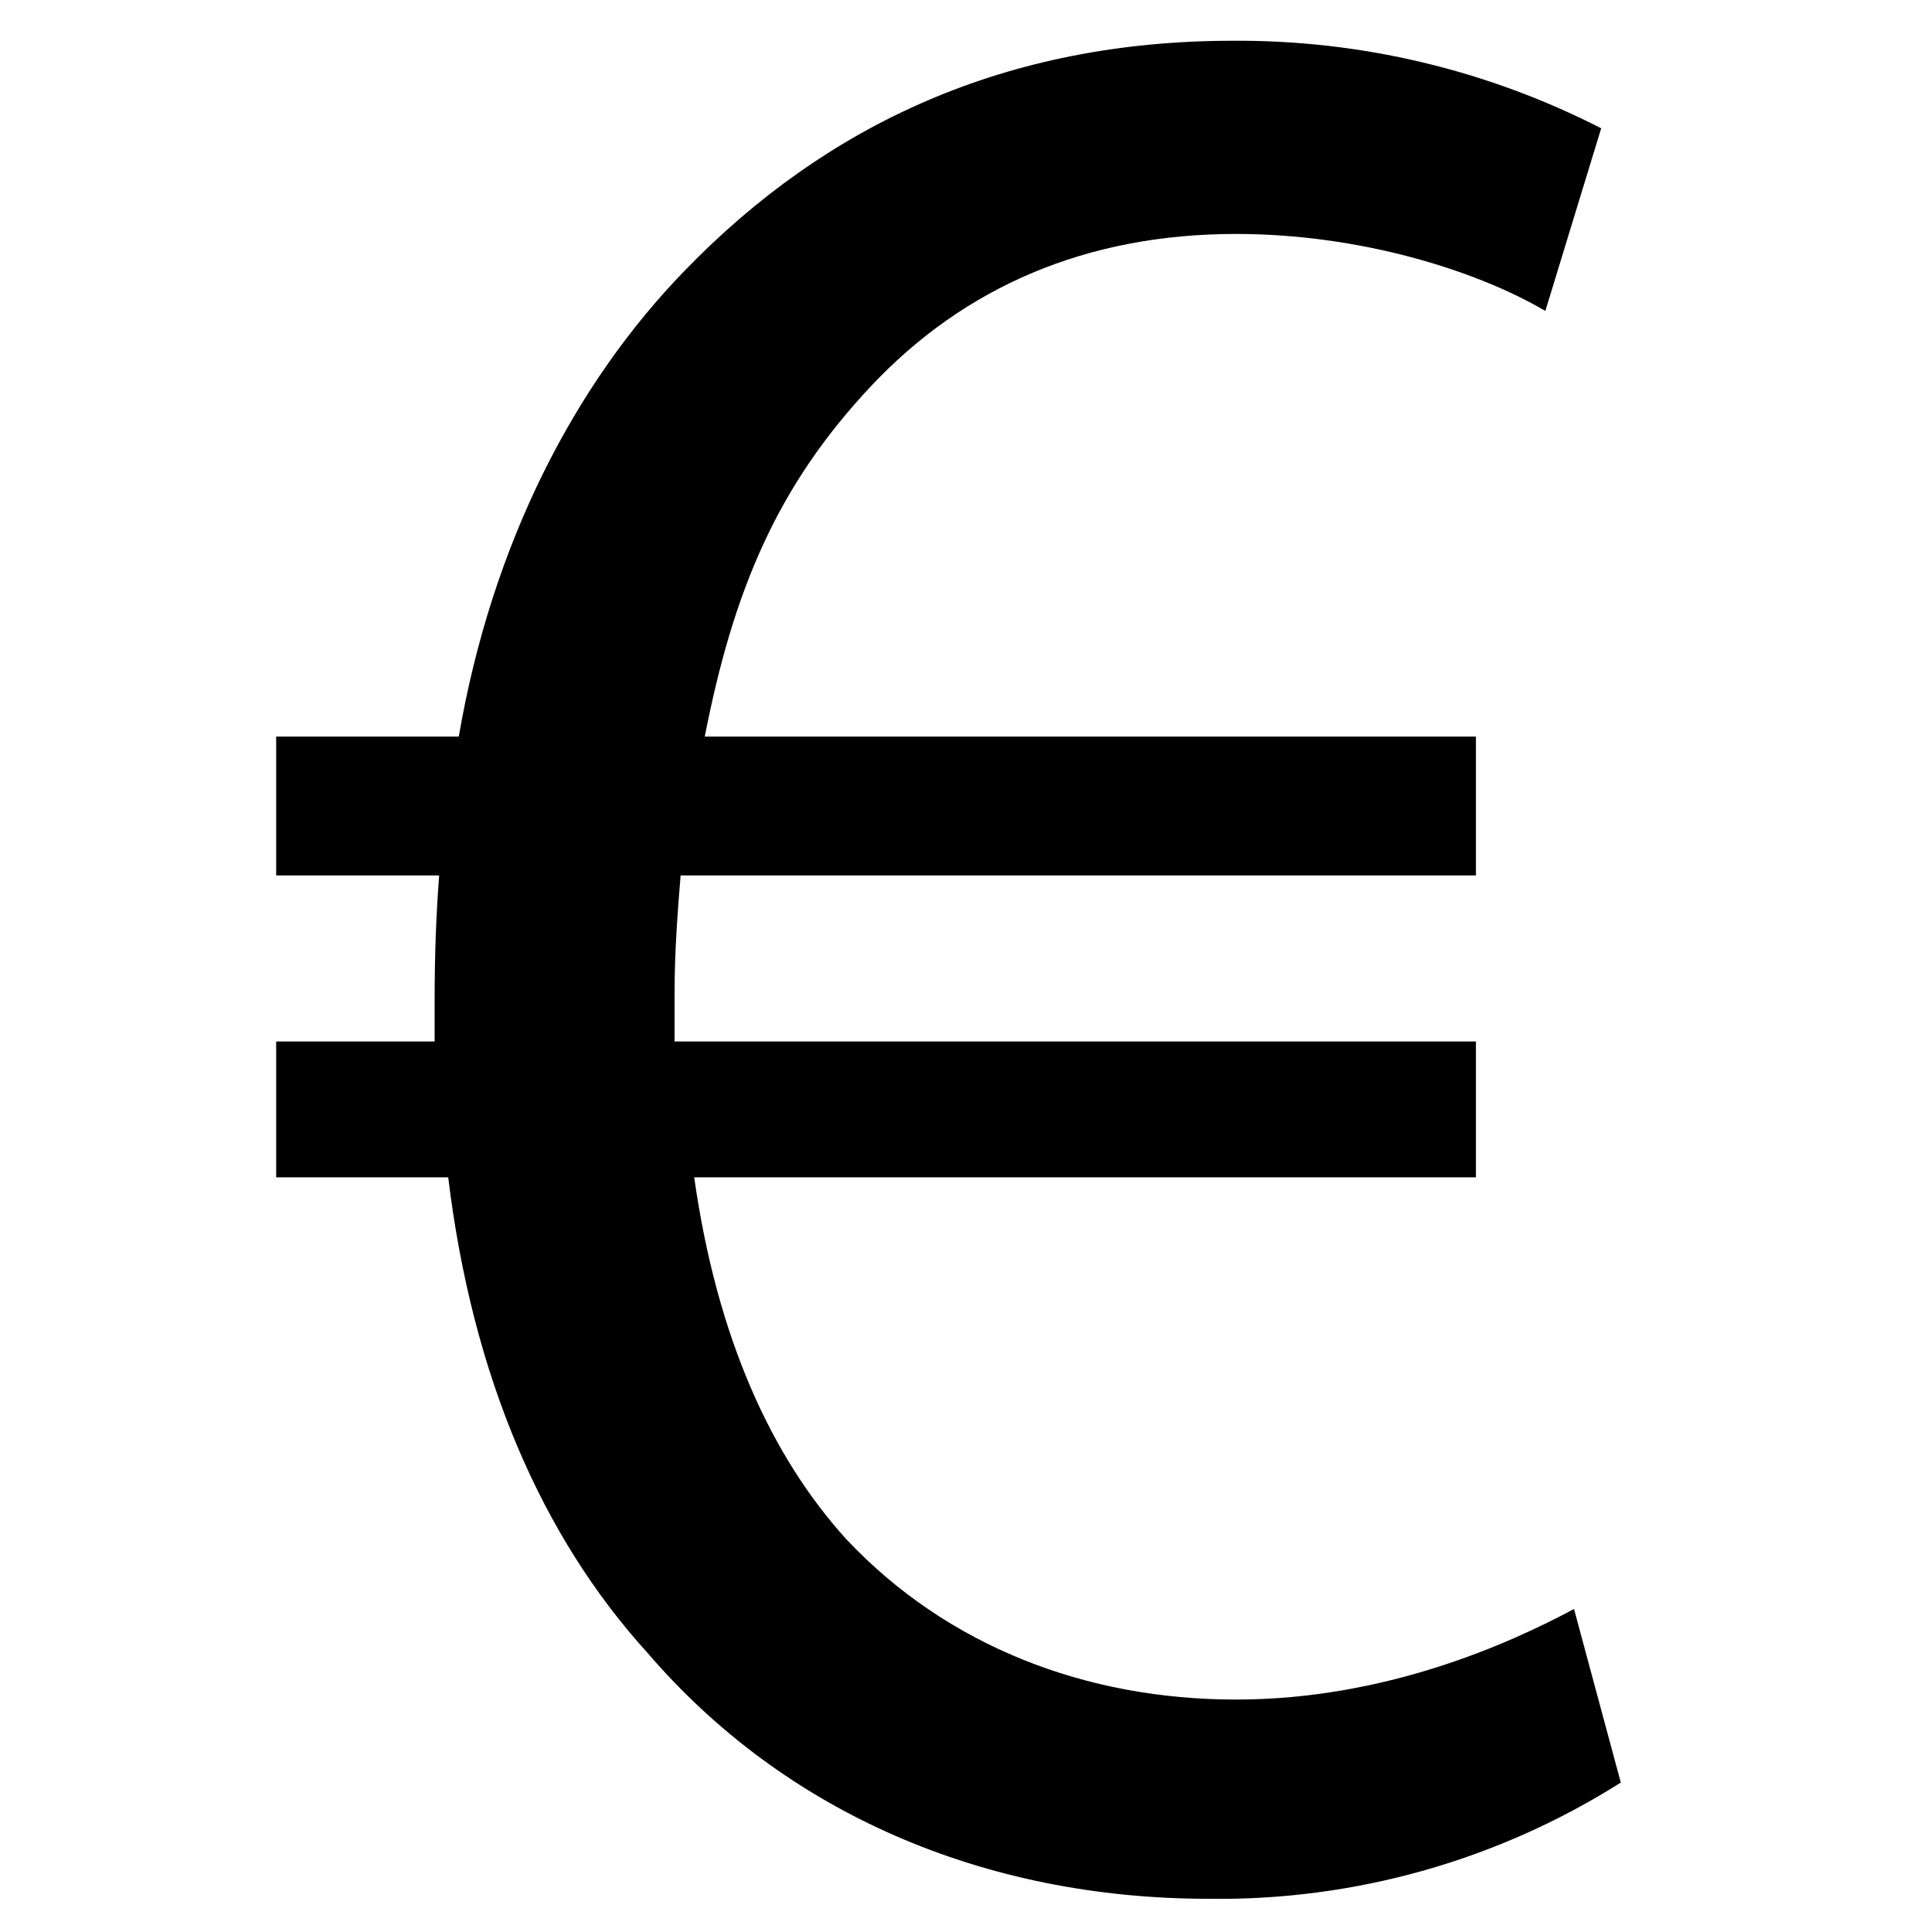
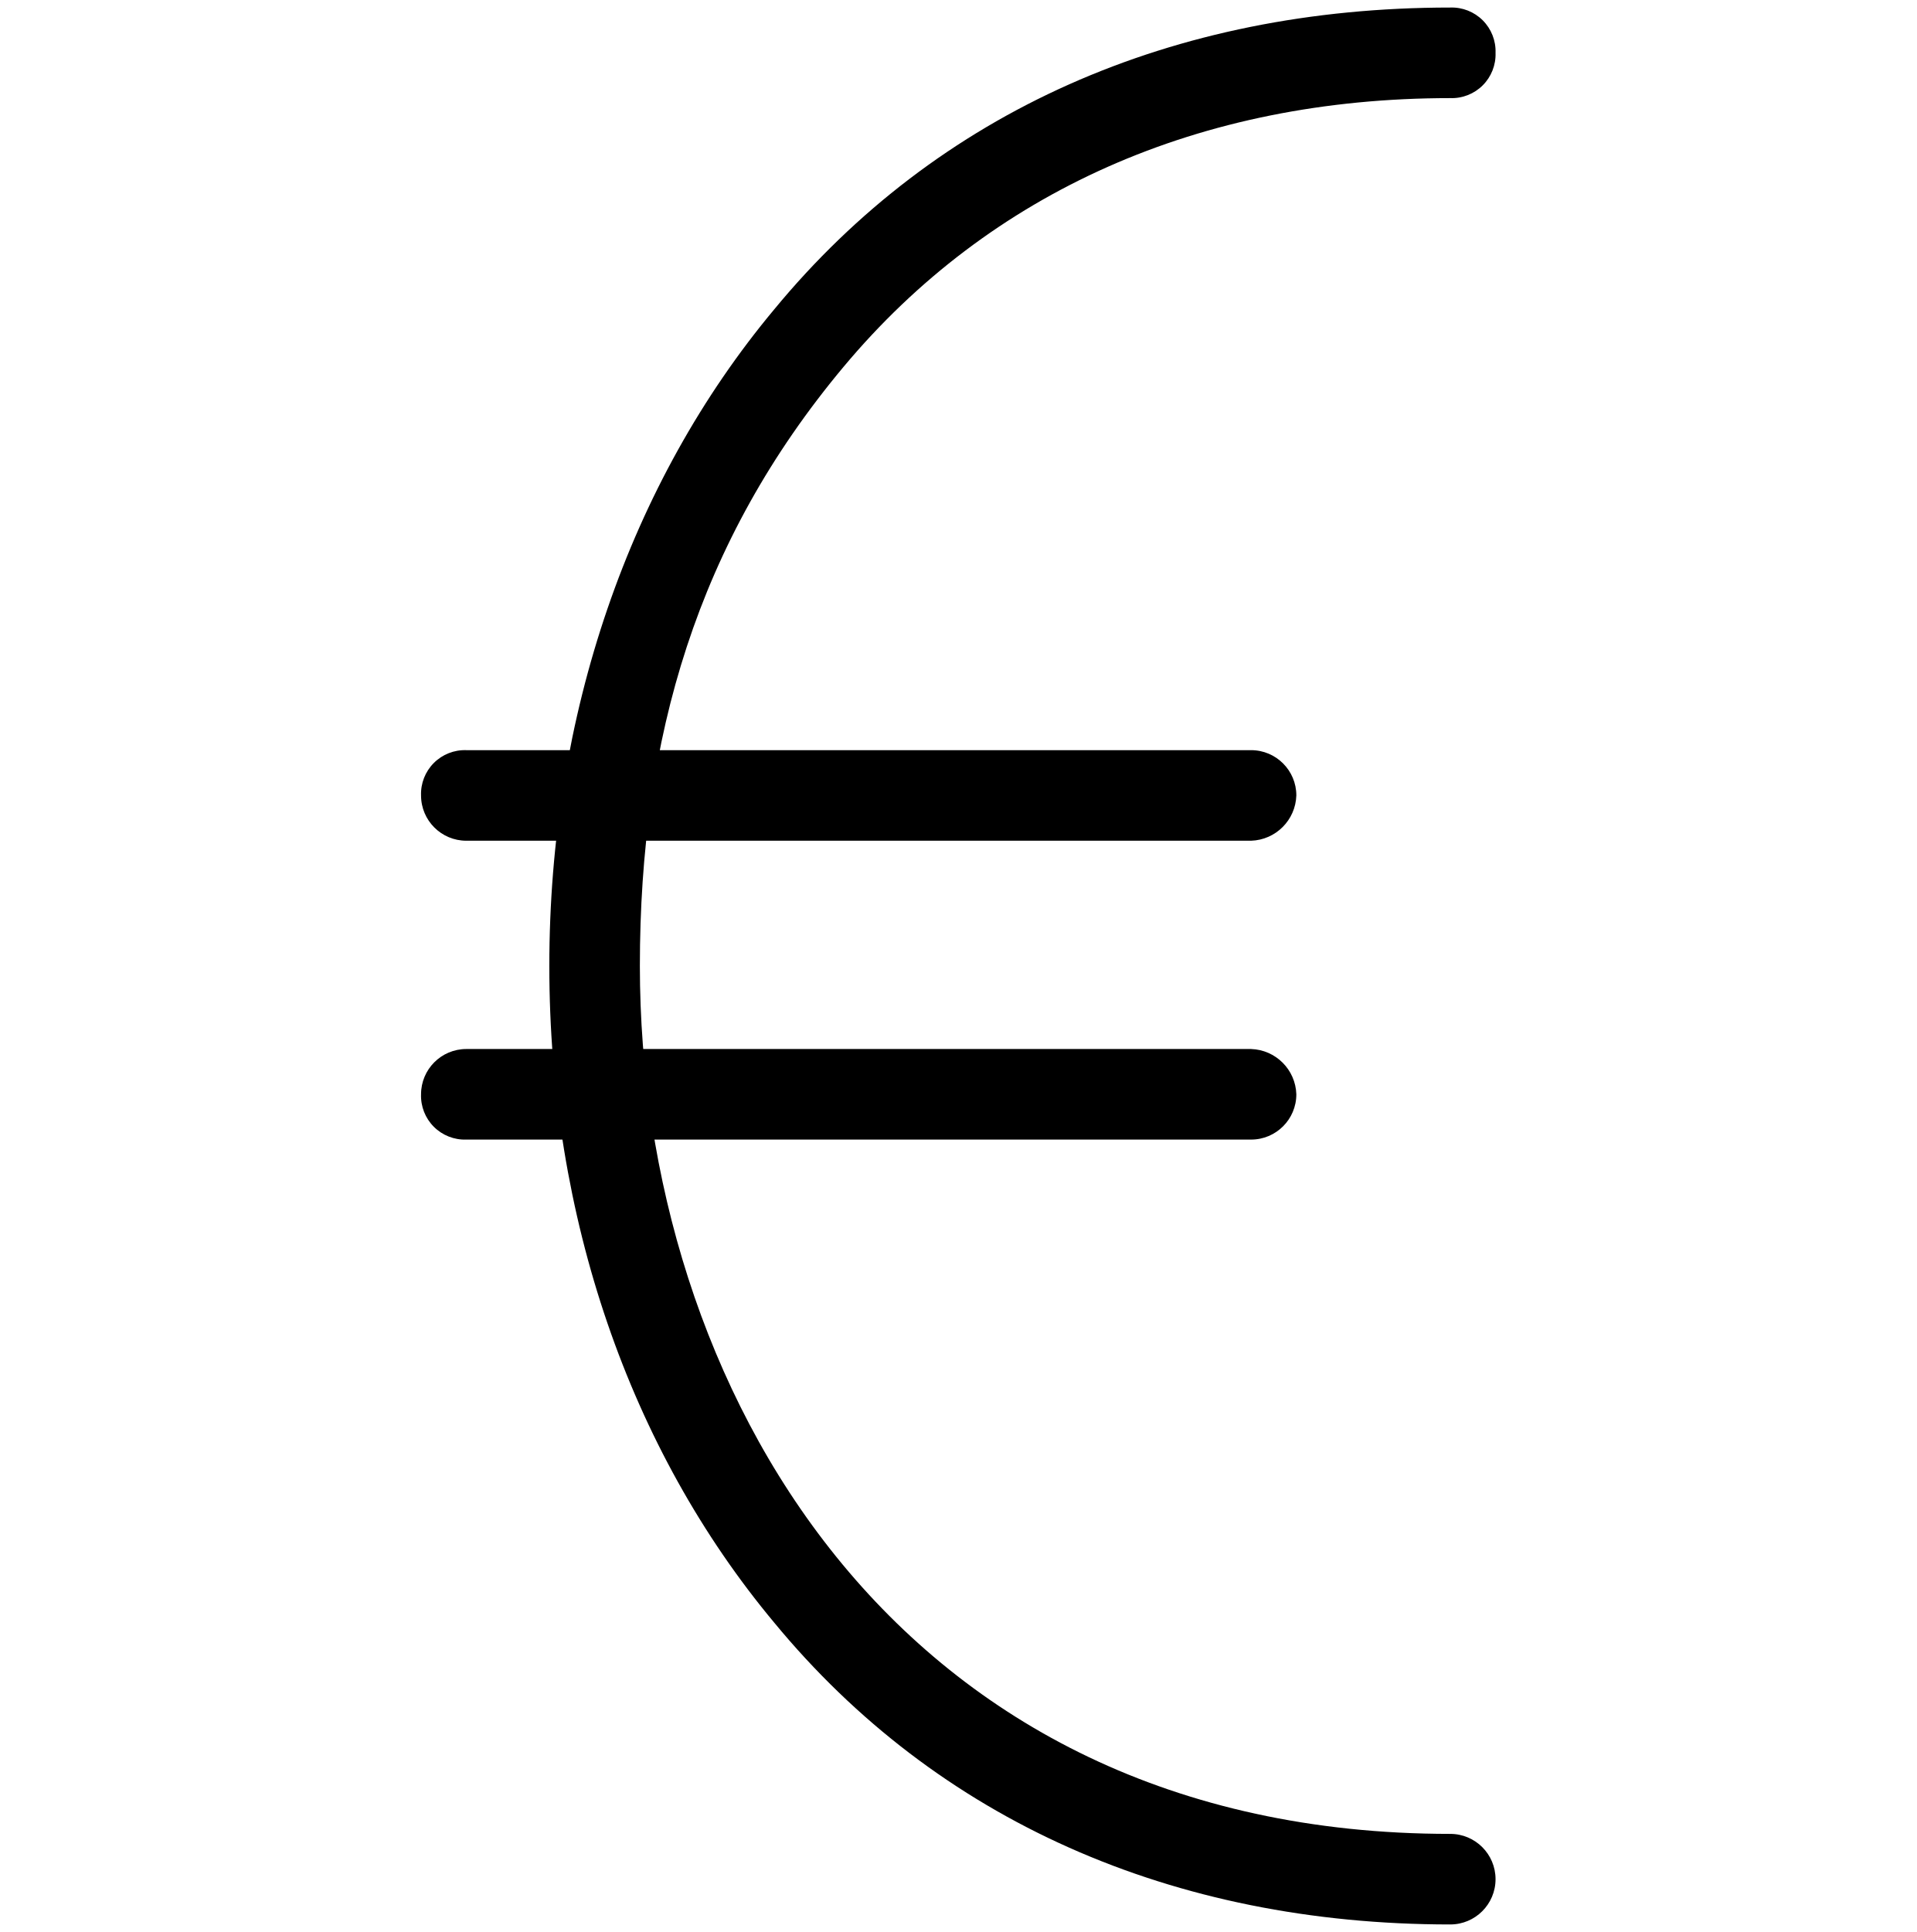
<svg xmlns="http://www.w3.org/2000/svg" viewBox="0 0 127 128">
  <g id="currency">
-     <path d="M107.4,118.1a49.8,49.8,0,0,1-27.3,7.7c-14.9,0-28.1-5.7-37.2-16.3-7-7.7-11.6-18.3-13.2-31.5H18.3V69H28.8V66.2c0-2.9.1-5.6.3-8.2H18.3V48.8H30.4c2.2-12.8,7.7-23.4,15-30.9C54.8,8.2,66.7,2.7,81.7,2.7a52.8,52.8,0,0,1,24.4,5.8l-3.7,12.1c-4.6-2.7-12.3-5.1-20.5-5.1-9.9,0-18,3.5-24.2,10.1s-9.1,13.5-11,23.2H97.8V58H45.1c-.2,2.4-.4,5.1-.4,7.7V69H97.8v9H46c1.5,10.6,5.1,18.5,10.1,24,6.7,7.1,15.9,10.6,25.8,10.6s18.1-3.7,22.4-6Z" />
+     <g id="Layer_29" data-name="Layer 29">
+       <g>
+         <path d="M96.1,127.5c-18.4,0-34-6.9-44.8-20C41.7,96,36.4,80.6,36.4,64s5.3-32,14.9-43.5C62.1,7.4,77.7.5,96.1.5a2.9,2.9,0,0,1,3,3,2.9,2.9,0,0,1-3,3c-16.6,0-30.5,6.2-40.2,17.8S42.4,48.9,42.4,64c0,27.7,16.8,57.5,53.7,57.5a3,3,0,0,1,0,6Z" />
+         <path d="M82.9,55.7h-52a3,3,0,0,1-3-3,2.9,2.9,0,0,1,3-3h52a3,3,0,0,1,3,3A3.1,3.1,0,0,1,82.9,55.7Z" />
+         <path d="M82.9,75.5h-52a2.9,2.9,0,0,1-3-3,3,3,0,0,1,3-3h52a3.1,3.1,0,0,1,3,3A3,3,0,0,1,82.9,75.5Z" />
+       </g>
+     </g>
  </g>
</svg>
